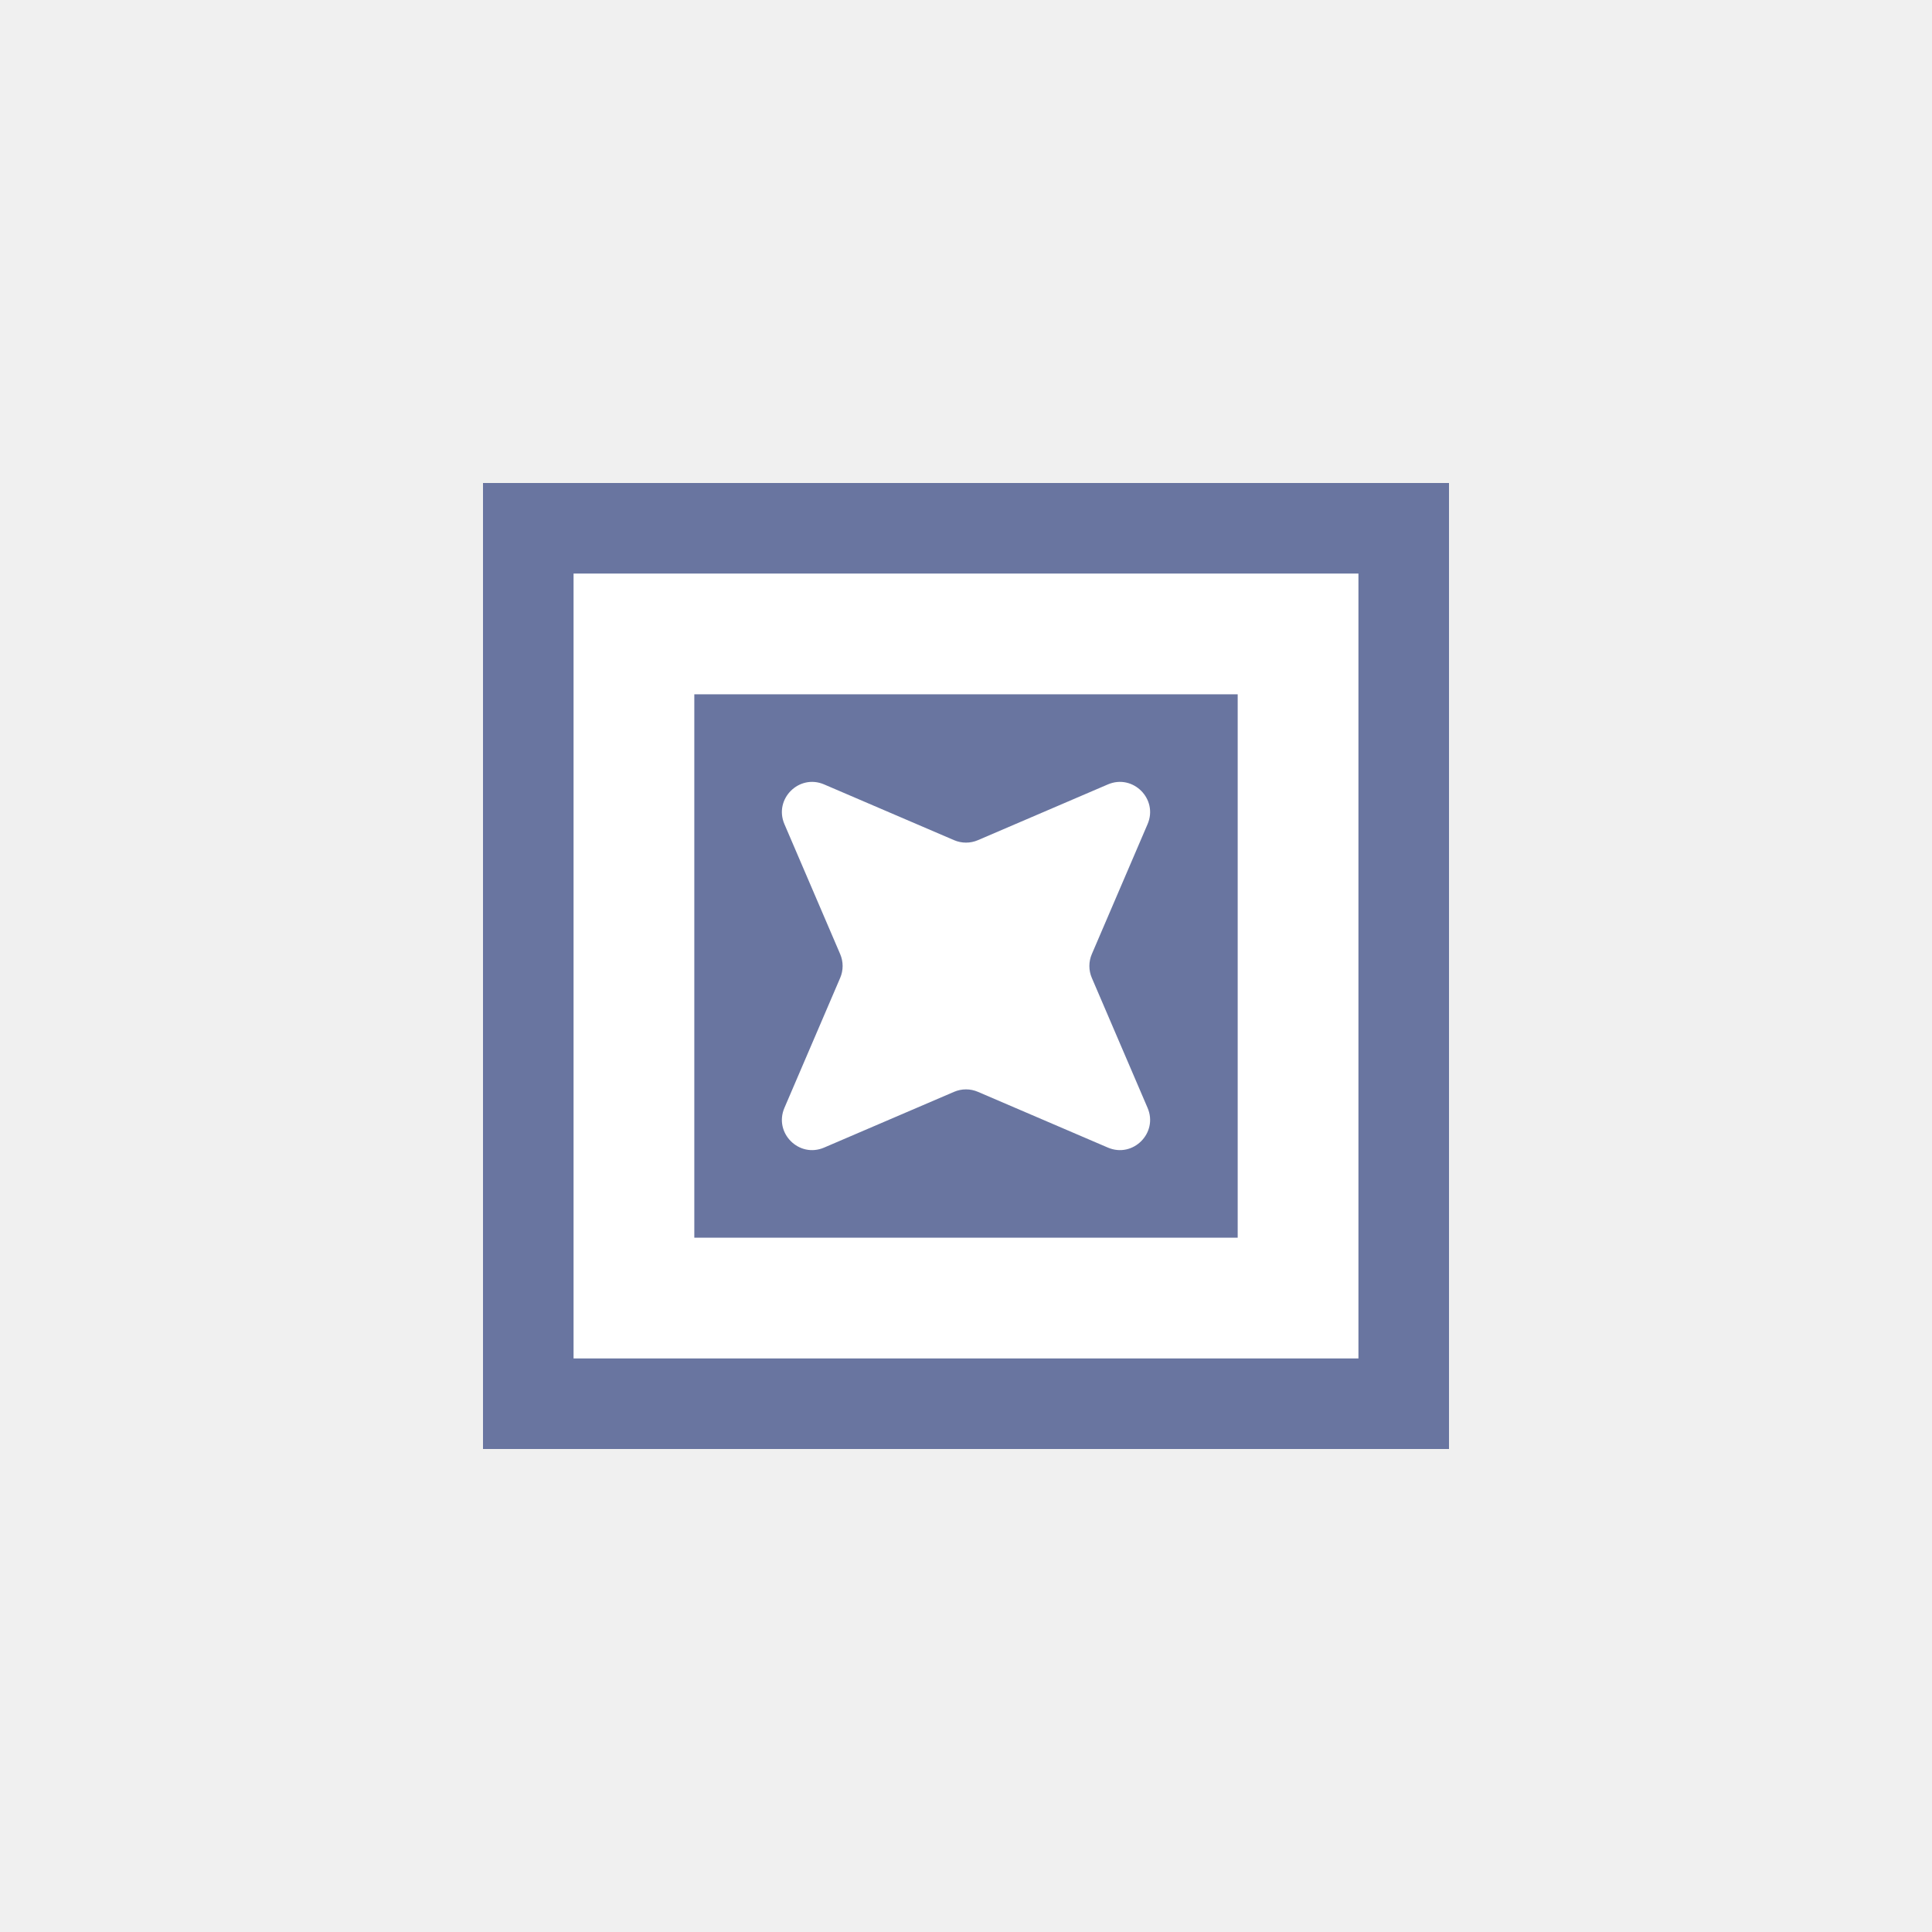
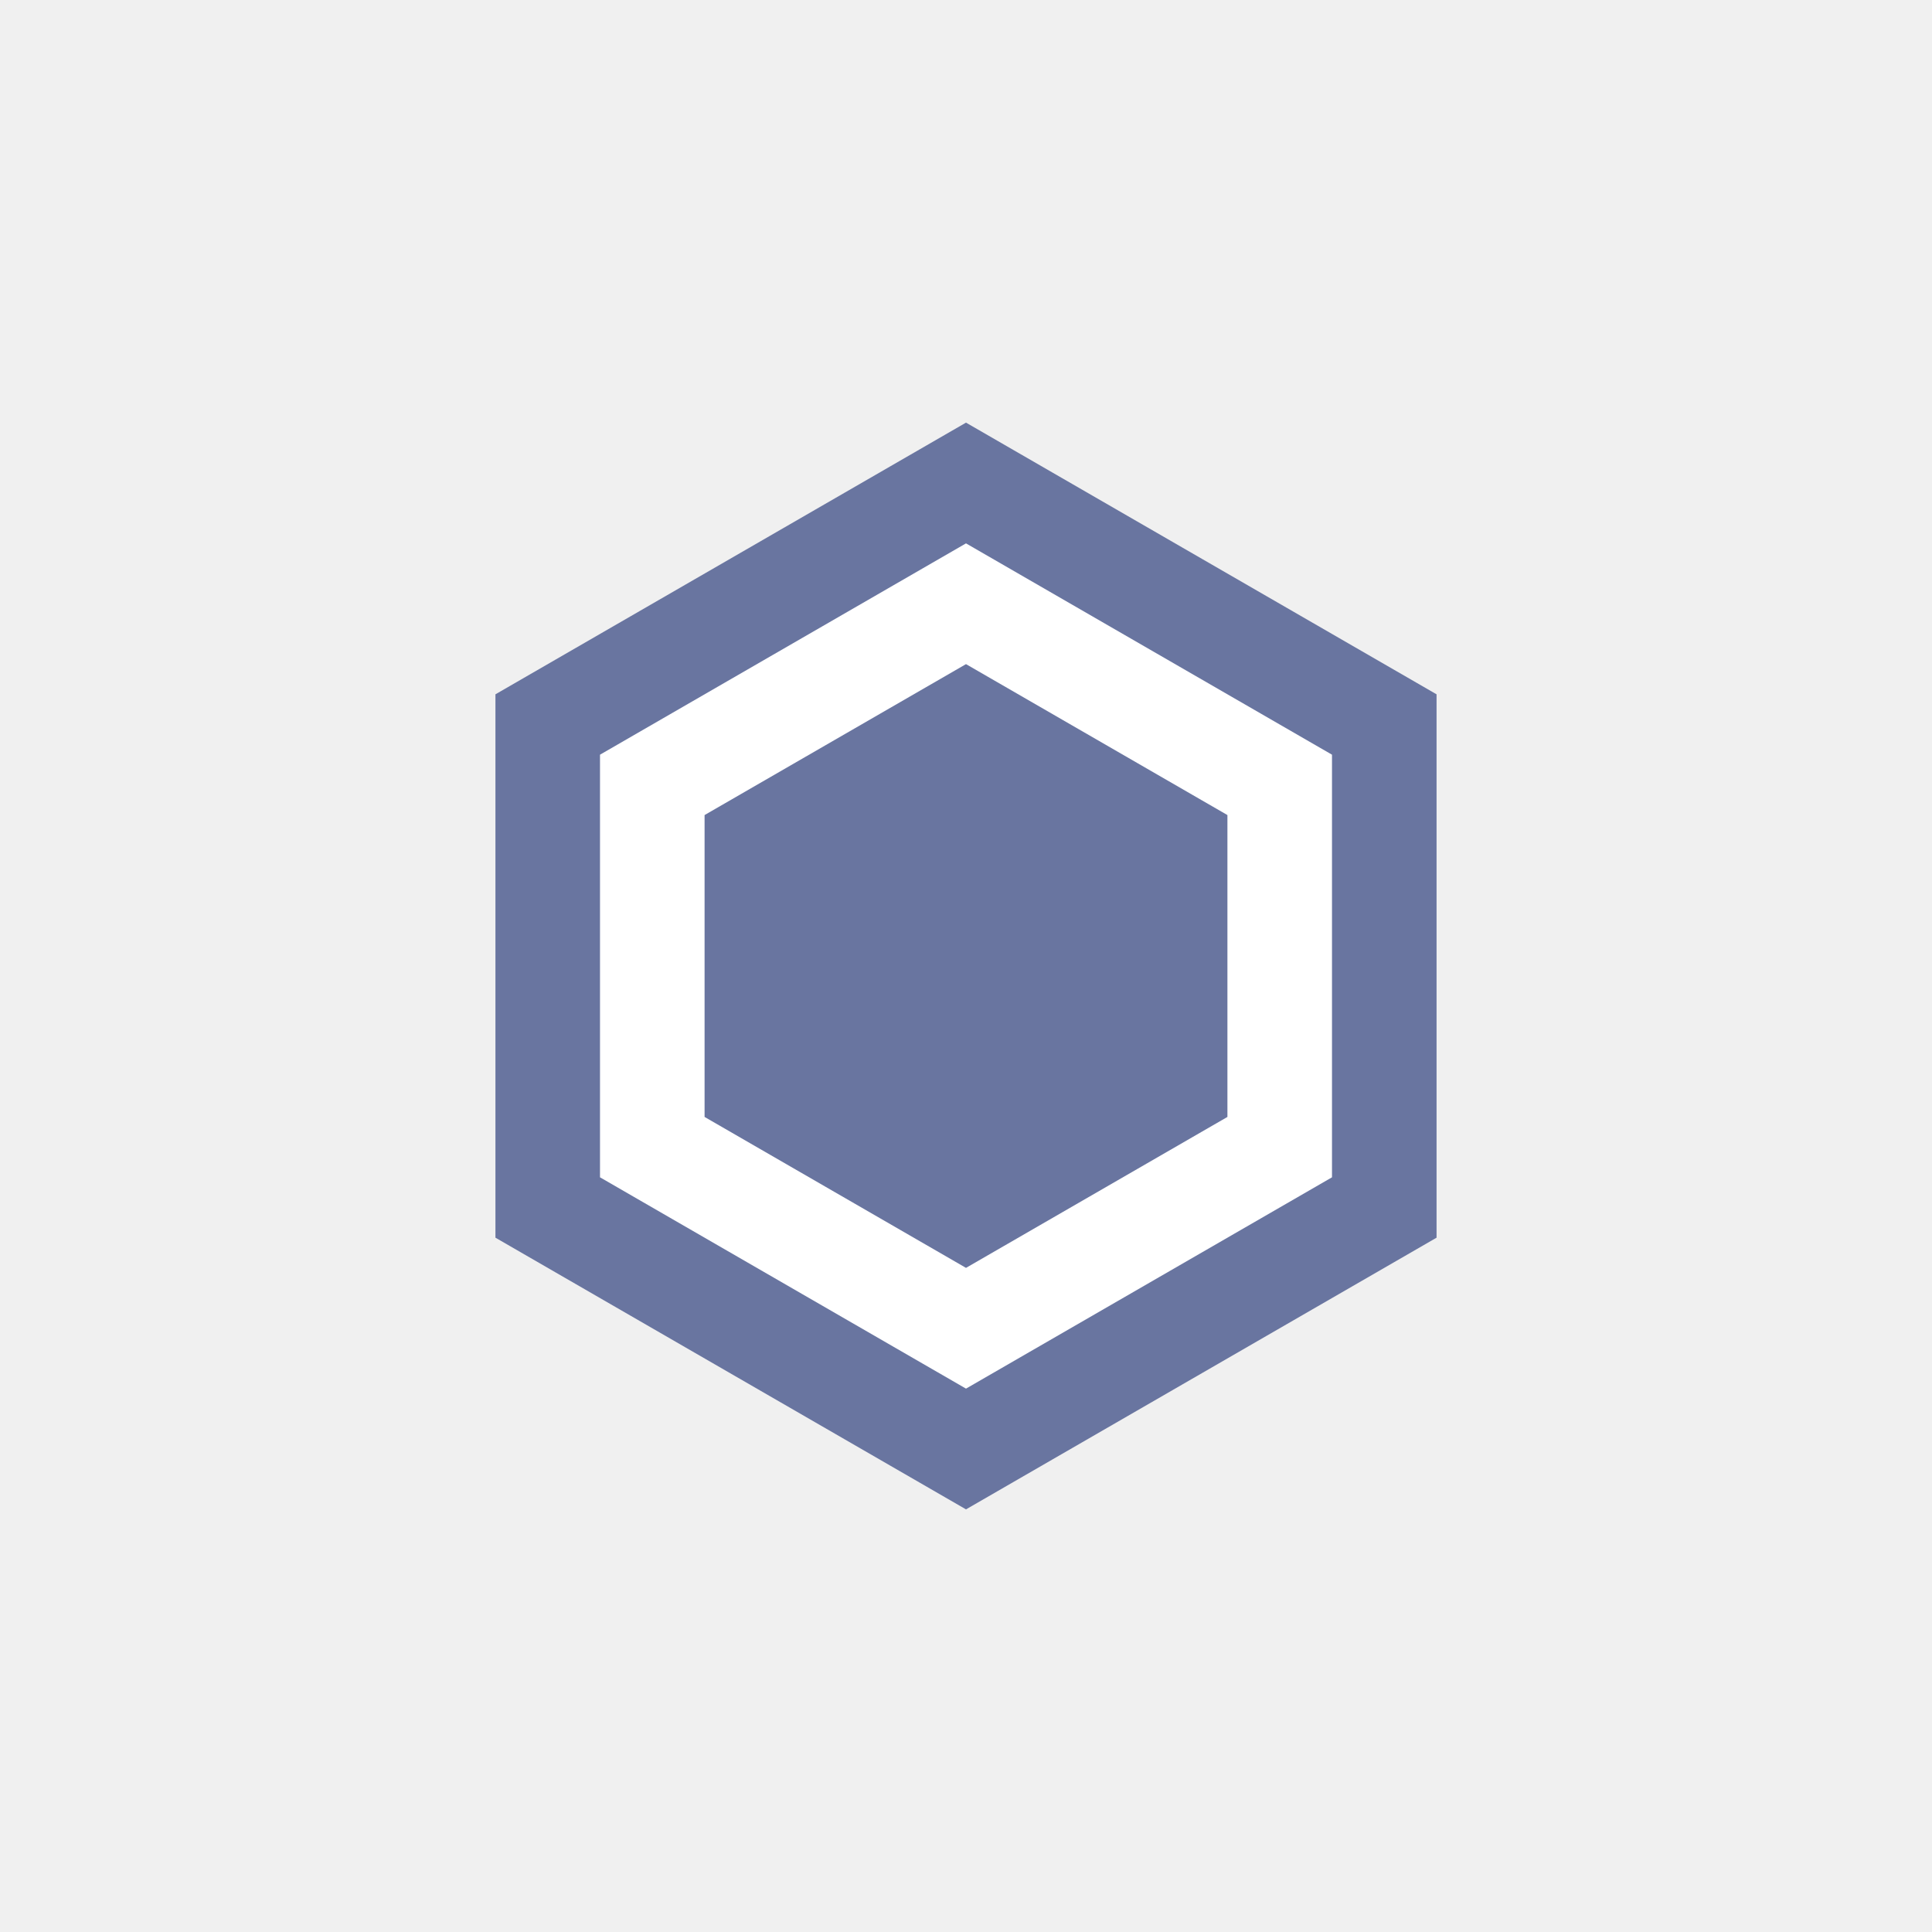
<svg xmlns="http://www.w3.org/2000/svg" width="32" height="32" viewBox="0 0 32 32" fill="none">
-   <rect x="8" y="8" width="16" height="16" fill="#6975A0" />
-   <rect x="9.5" y="9.5" width="13" height="13" fill="white" />
-   <rect x="11.5" y="11.5" width="9" height="9" fill="#6975A0" />
+   <path d="M16 7L23.794 11.5V20.5L16 25L8.206 20.5V11.5L16 7Z" fill="#6975A0" />
+   <path d="M16 9L22.062 12.5V19.5L16 23L9.938 19.5V12.5L16 9Z" fill="white" />
  <path d="M13.916 16.197C13.97 16.071 13.97 15.929 13.916 15.803L12.992 13.649C12.815 13.234 13.234 12.815 13.649 12.992L15.803 13.916C15.929 13.97 16.071 13.97 16.197 13.916L18.351 12.992C18.766 12.815 19.185 13.234 19.008 13.649L18.084 15.803C18.03 15.929 18.03 16.071 18.084 16.197L19.008 18.351C19.185 18.766 18.766 19.185 18.351 19.008L16.197 18.084C16.071 18.03 15.929 18.03 15.803 18.084L13.649 19.008C13.234 19.185 12.815 18.766 12.992 18.351L13.916 16.197Z" fill="white" />
+   <path d="M16 11L20.33 13.5V18.5L16 21L11.67 18.5V13.5L16 11Z" fill="#6975A0" />
</svg>
